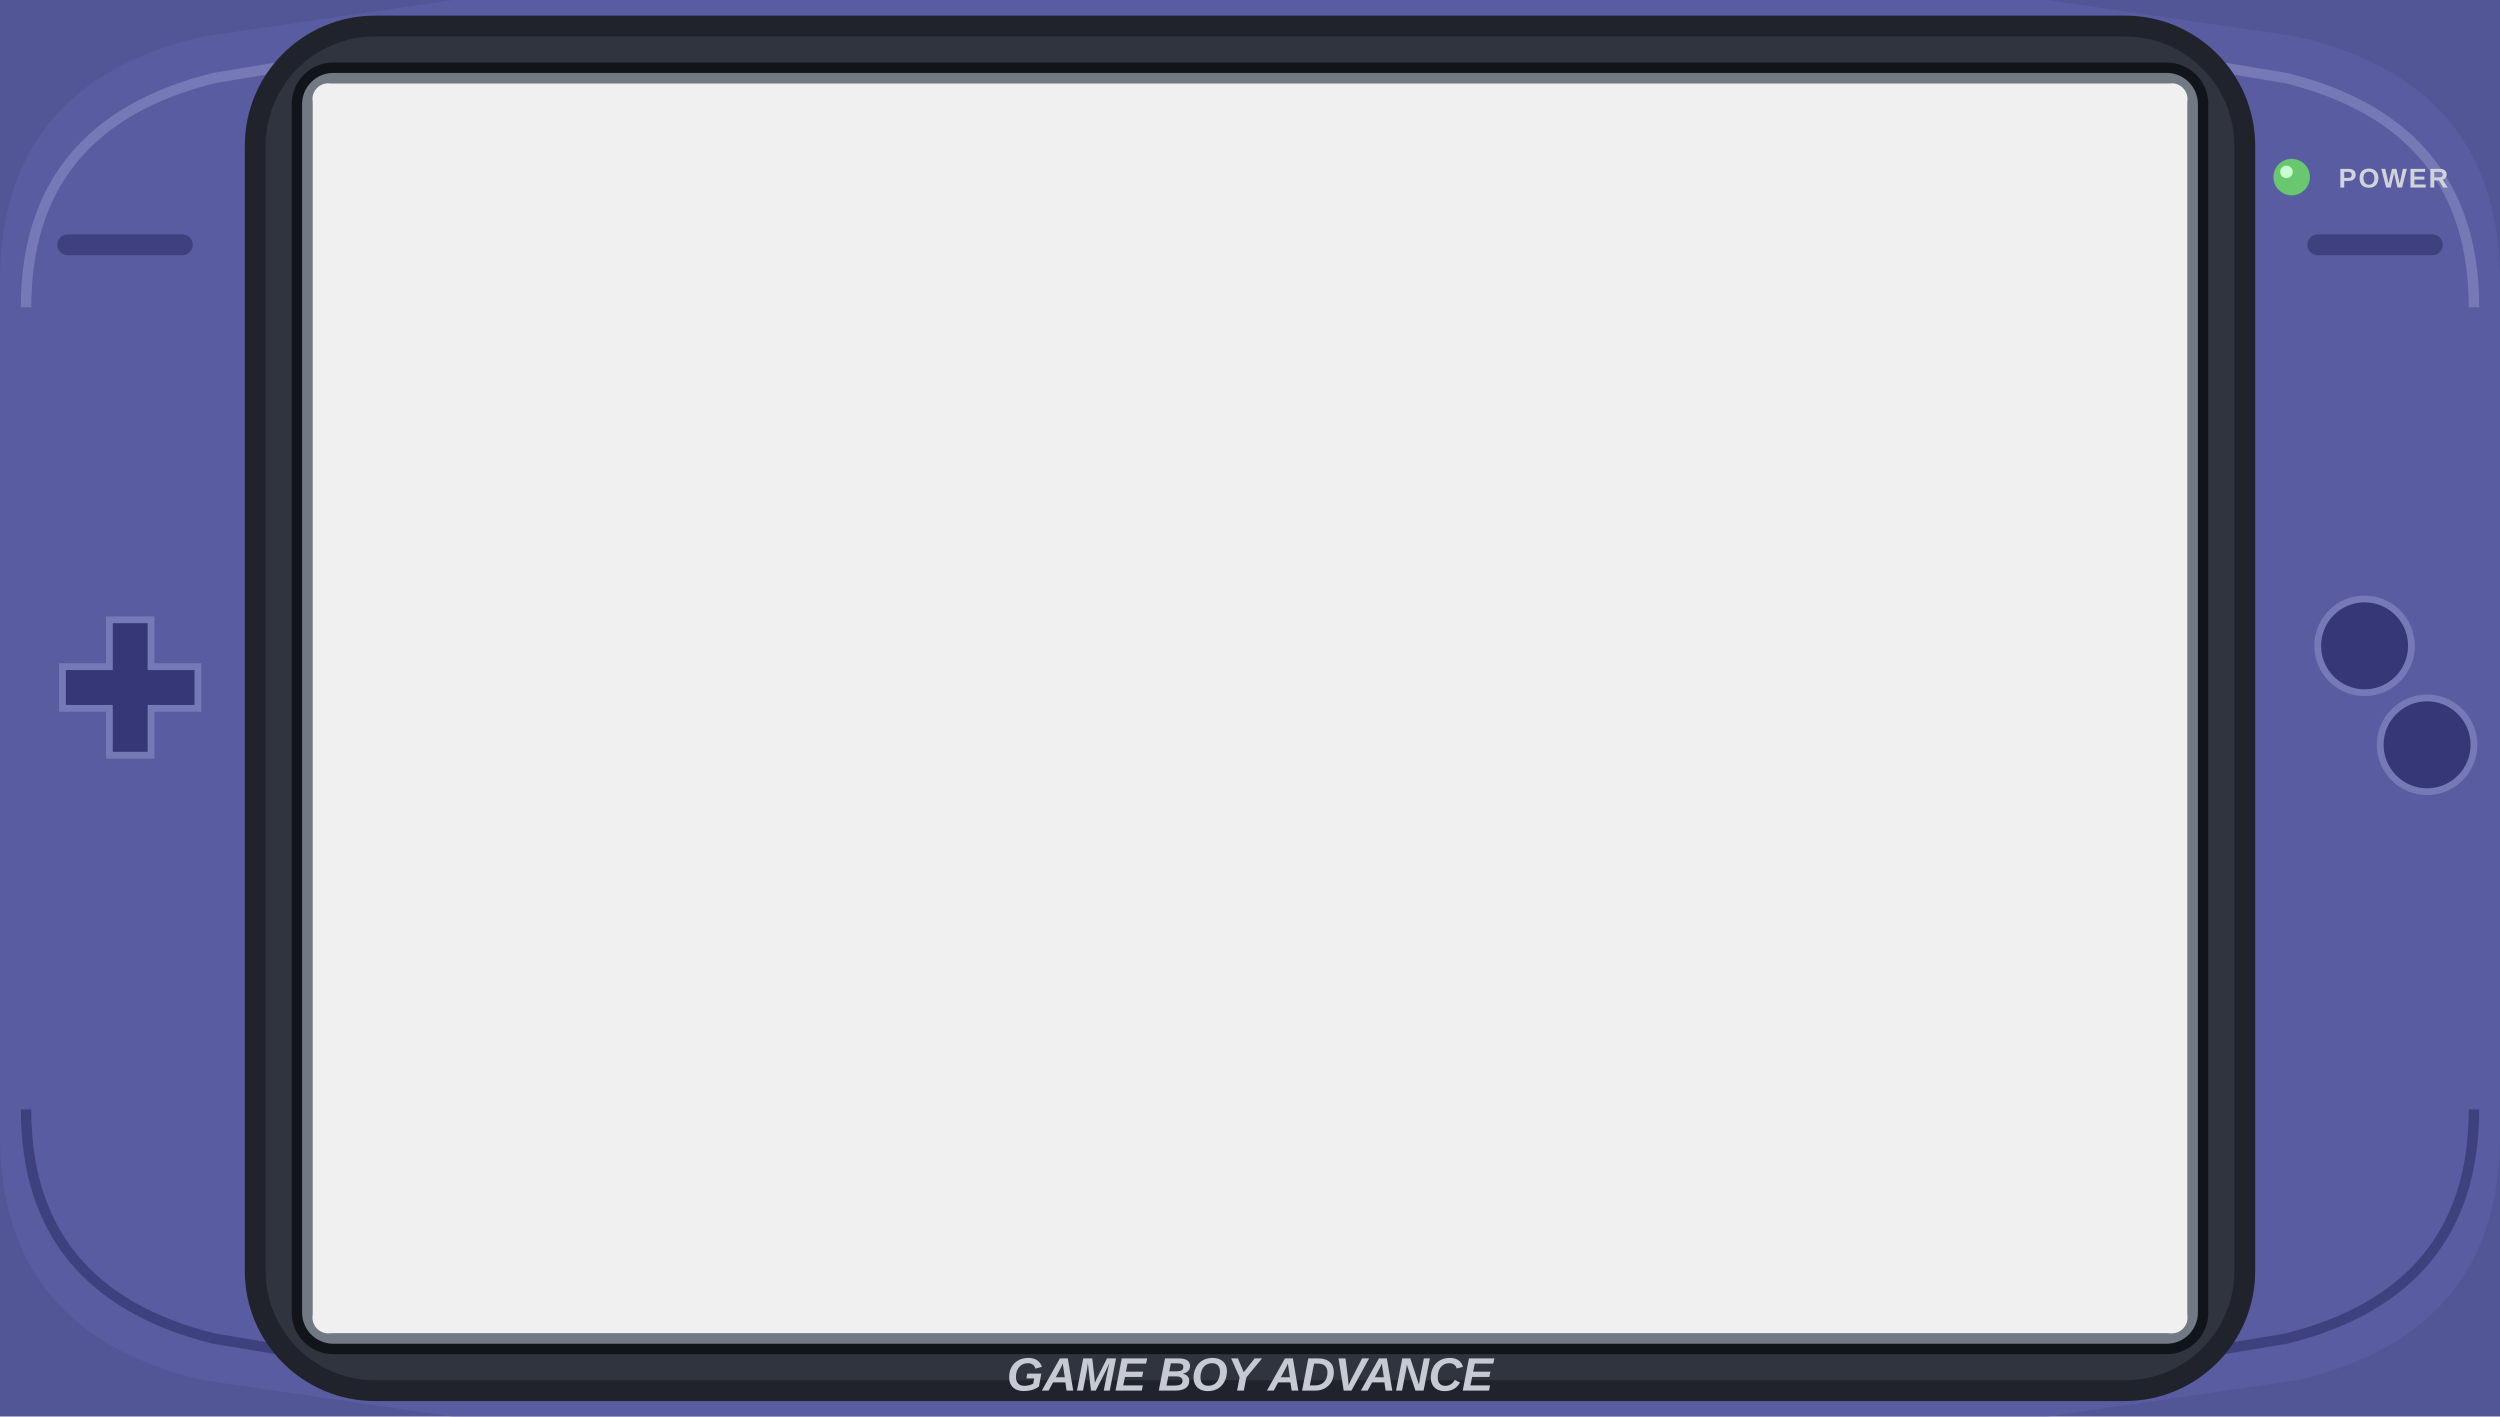
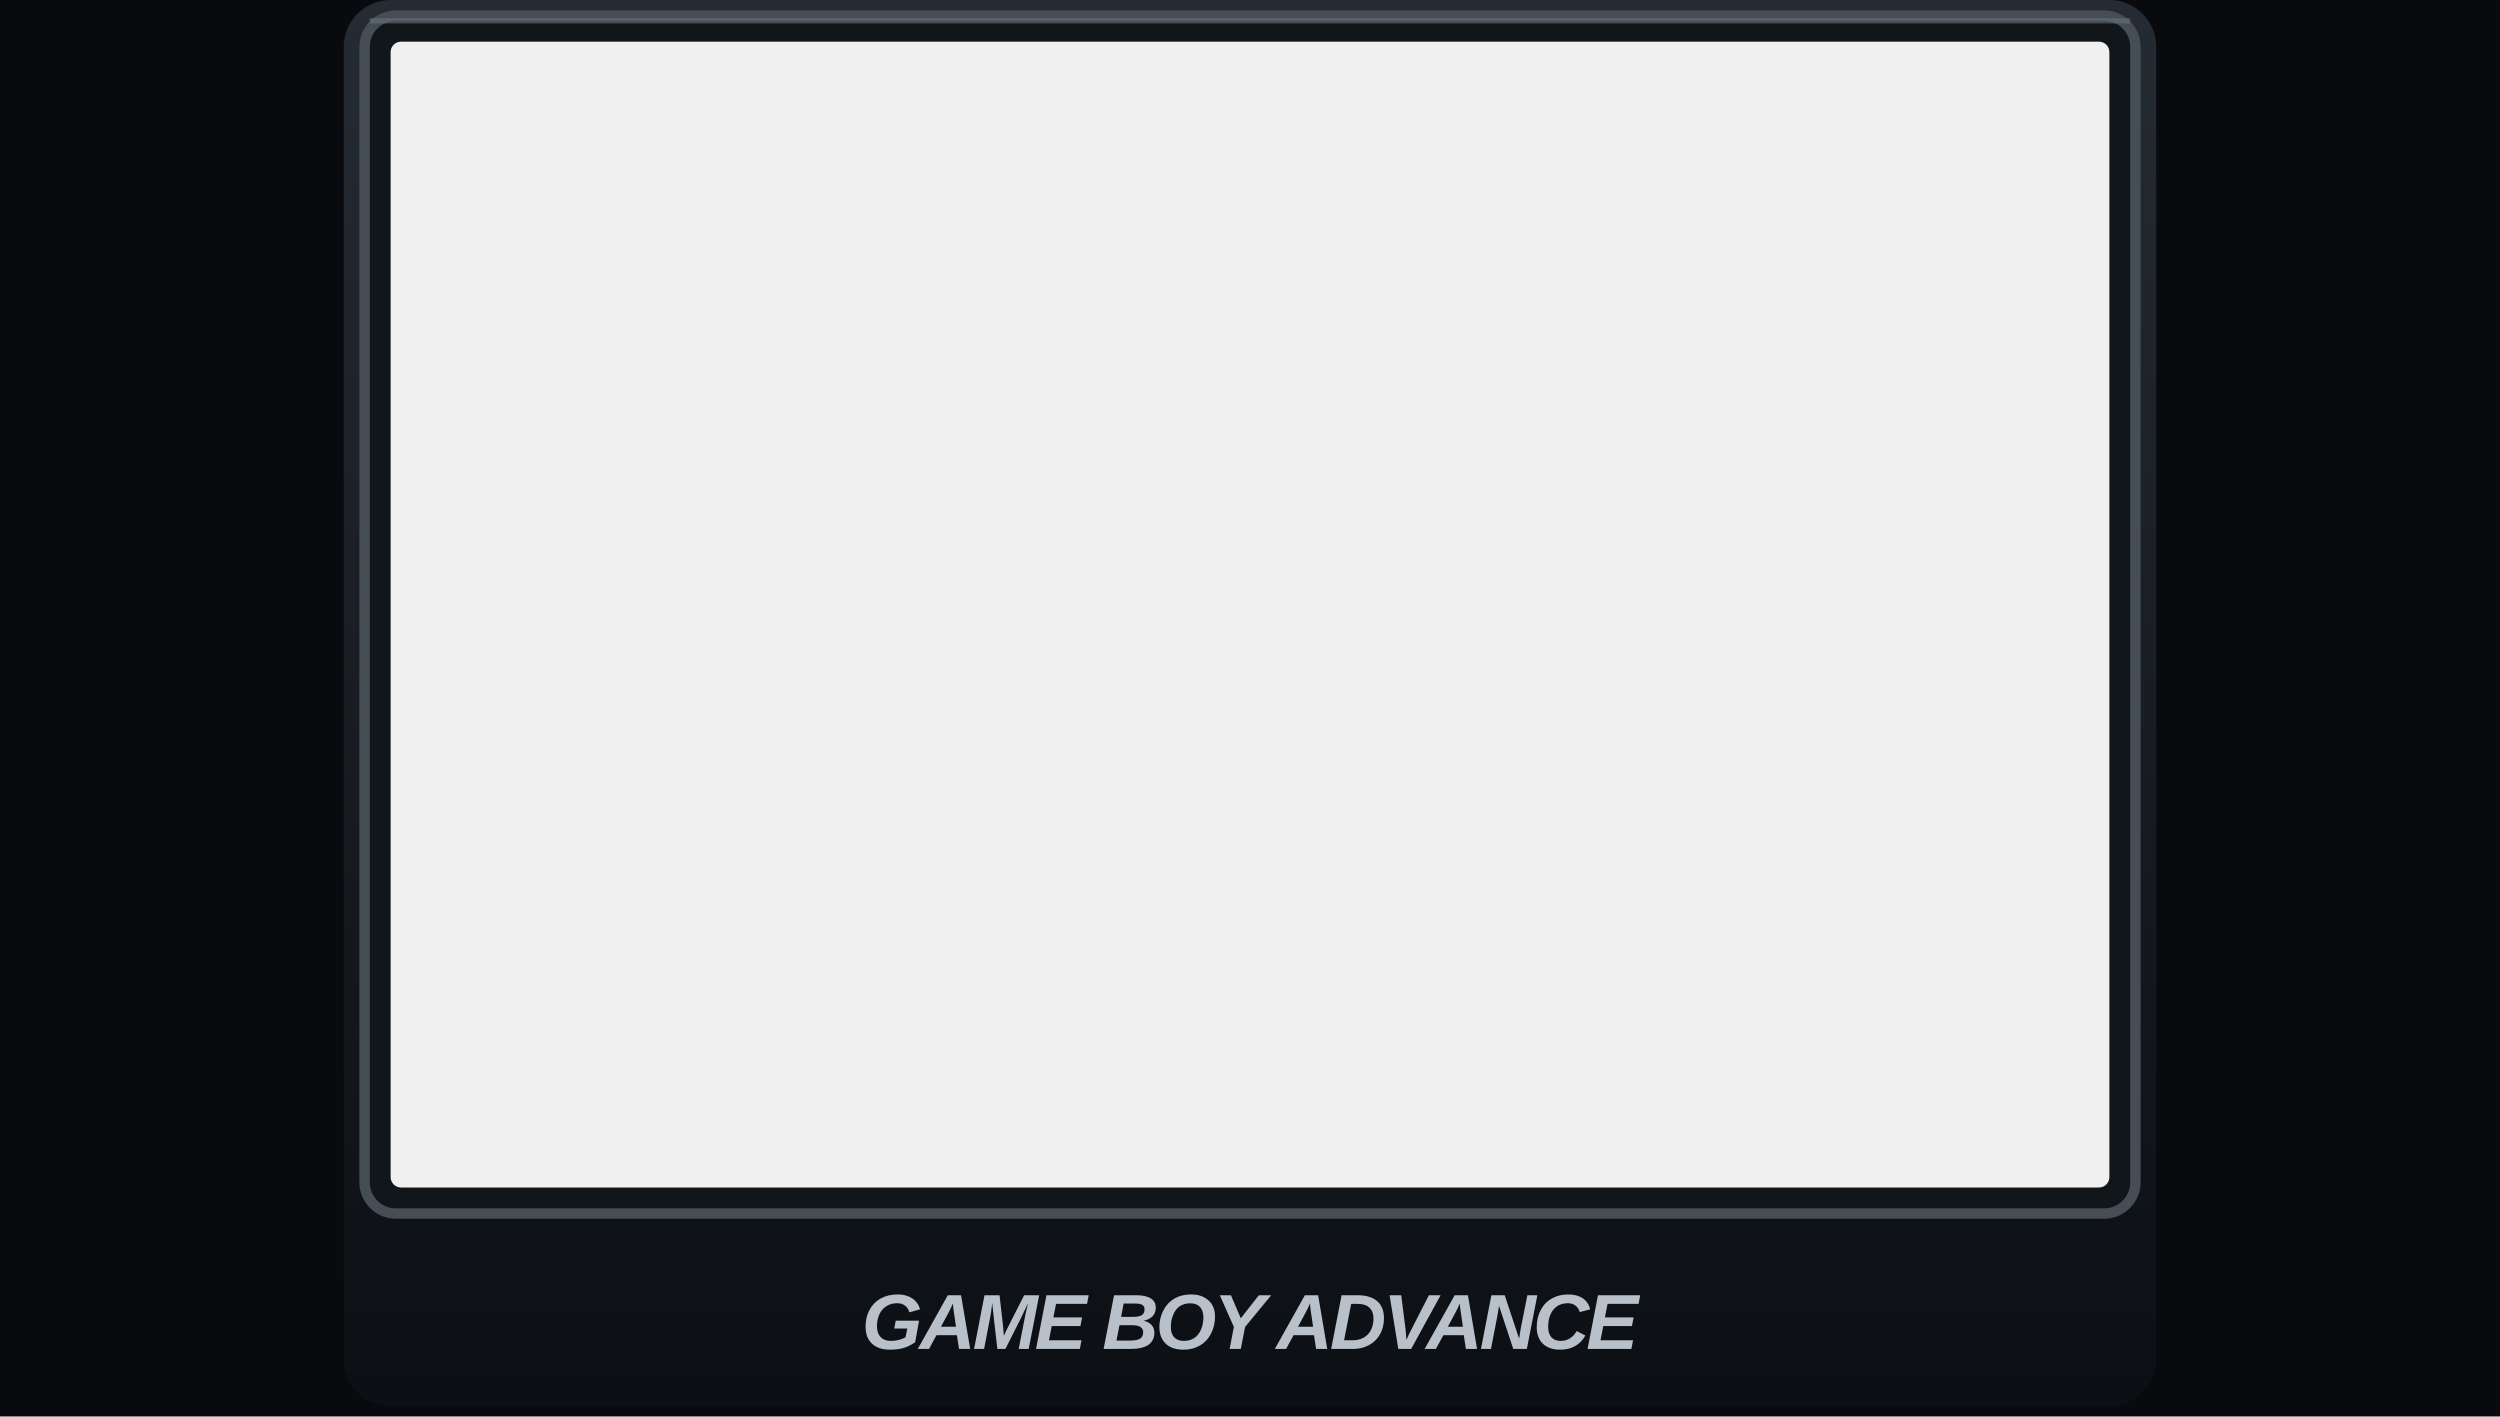
<svg xmlns="http://www.w3.org/2000/svg" width="480" height="272" viewBox="0 0 480 272">
  <defs>
+     <linearGradient id="lens" x1="0" y1="0" x2="0" y2="1">
+       <stop offset="0" stop-color="#252b32" />
+       <stop offset="1" stop-color="#0c0f13" />
+     </linearGradient>
    <mask id="screen-cutout">
      <rect width="480" height="272" fill="white" />
-       <rect x="60" y="16" width="360" height="240" rx="3" fill="black" />
+       <rect x="75" y="8" width="330" height="220" rx="2" fill="black" />
    </mask>
  </defs>
  <g mask="url(#screen-cutout)">
-     <rect width="480" height="272" fill="#525596" />
-     <path d="M0 54Q0 16 39 7L87 0h306l48 7q39 9 39 47v164q0 38-39 47l-48 7H87l-48-7Q0 256 0 218z" fill="#595ca1" />
-     <path d="M5 59Q5 24 41 15L89 7h302l48 8q36 9 36 44" fill="none" stroke="#7779b7" stroke-width="2" />
-     <path d="M5 213q0 35 36 44l48 8h302l48-8q36-9 36-44" fill="none" stroke="#3e417d" stroke-width="2" />
-     <rect x="47" y="3" width="386" height="266" rx="25" fill="#20232b" />
-     <rect x="51" y="7" width="378" height="258" rx="21" fill="#30343e" />
-     <rect x="56" y="12" width="368" height="248" rx="8" fill="#111419" />
-     <rect x="59" y="15" width="362" height="242" rx="5" fill="none" stroke="#717985" stroke-width="2" />
-     <g fill="#353875" stroke="#7779b7" stroke-width="1.3">
-       <path d="M12 128h9v-9h8v9h9v8h-9v9h-8v-9h-9z" />
-       <circle cx="454" cy="124" r="9" />
-       <circle cx="466" cy="143" r="9" />
-     </g>
-     <path d="M13 47h22M445 47h22" stroke="#3e417d" stroke-width="4" stroke-linecap="round" />
-     <circle cx="440" cy="34" r="3.5" fill="#68c76f" />
-     <circle cx="439" cy="33" r="1.2" fill="#c9ffd0" />
-     <text x="449" y="36" fill="#d0d3dc" font-family="Arial, Helvetica, sans-serif" font-size="5.2" font-weight="700" letter-spacing=".35">POWER</text>
-     <text x="240" y="267" fill="#c7cad2" font-family="Arial, Helvetica, sans-serif" font-size="9" font-weight="700" font-style="italic" text-anchor="middle" letter-spacing="-.1">GAME BOY ADVANCE</text>
+     <rect width="480" height="272" fill="#080a0d" />
+     <rect x="66" y="0" width="348" height="270" rx="9" fill="url(#lens)" />
+     <rect x="70" y="3" width="340" height="230" rx="6" fill="#11161b" stroke="#454d55" stroke-width="2" />
+     <path d="M71 4h338" stroke="#68717a" stroke-width="1" opacity=".6" />
+     <text x="240" y="259" fill="#b8c0ca" font-family="Trebuchet MS, Arial, Helvetica, sans-serif" font-size="15" font-weight="700" font-style="italic" text-anchor="middle" letter-spacing="-.6">GAME BOY ADVANCE</text>
  </g>
</svg>
